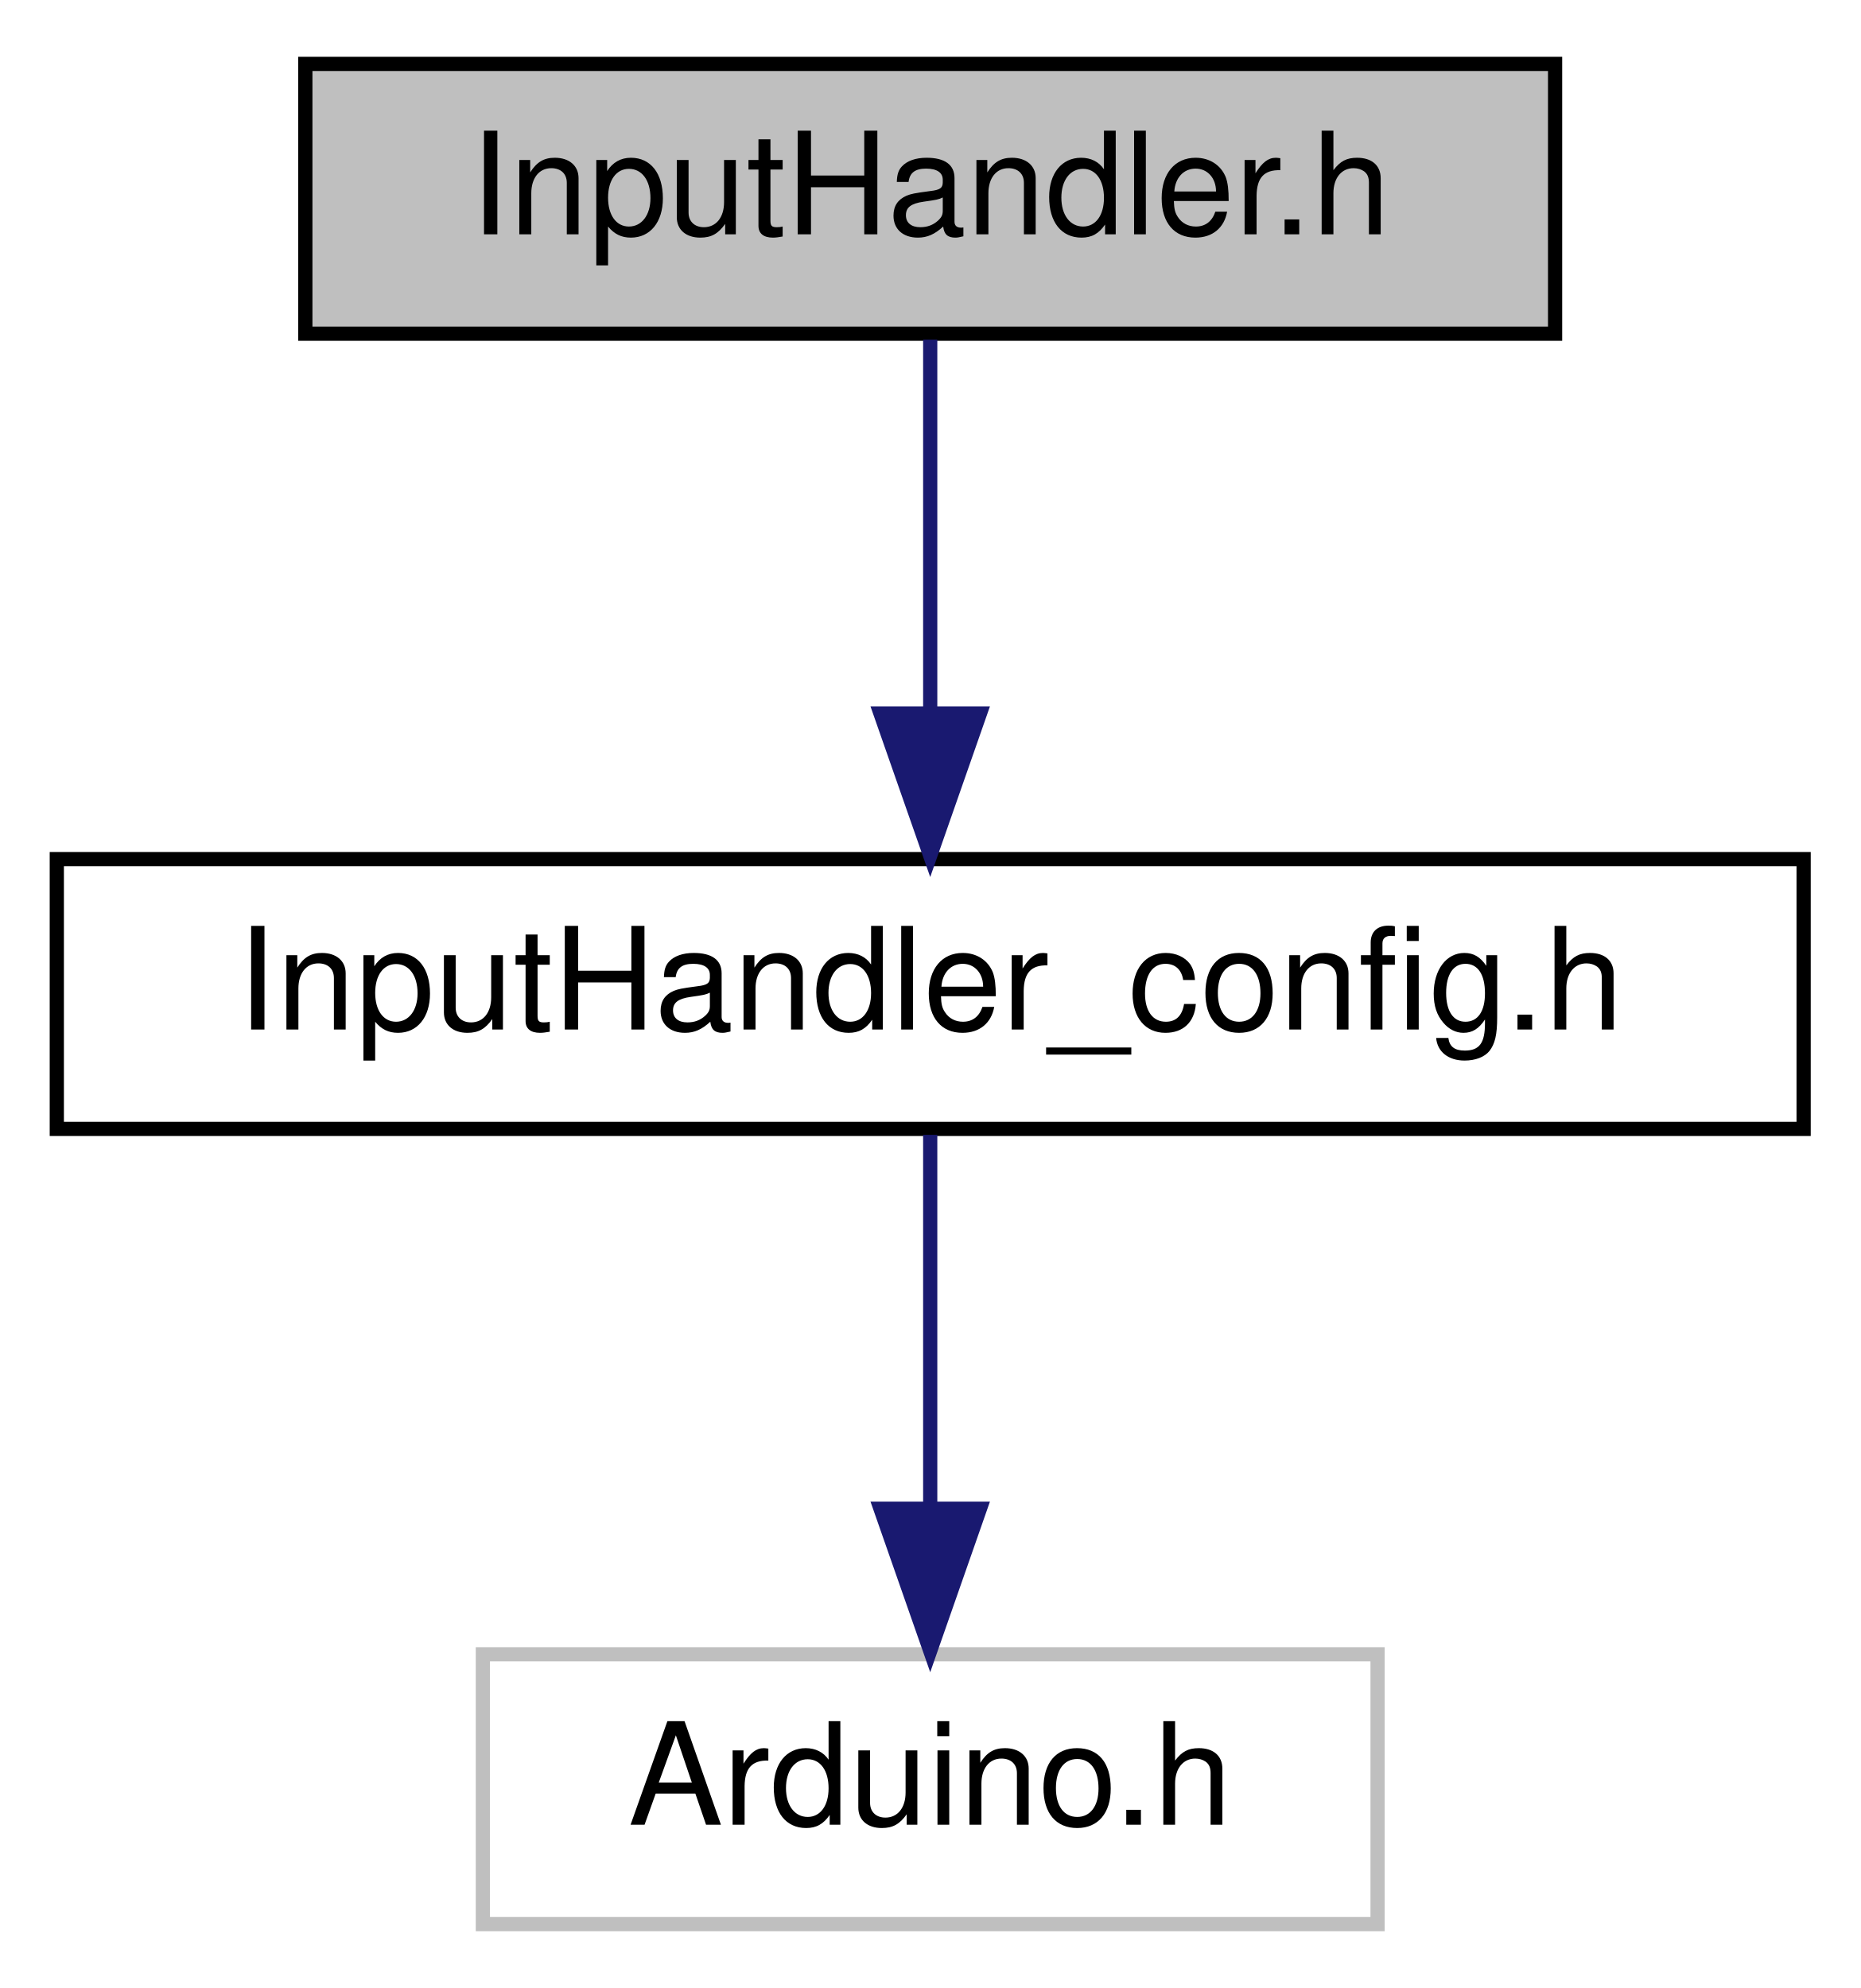
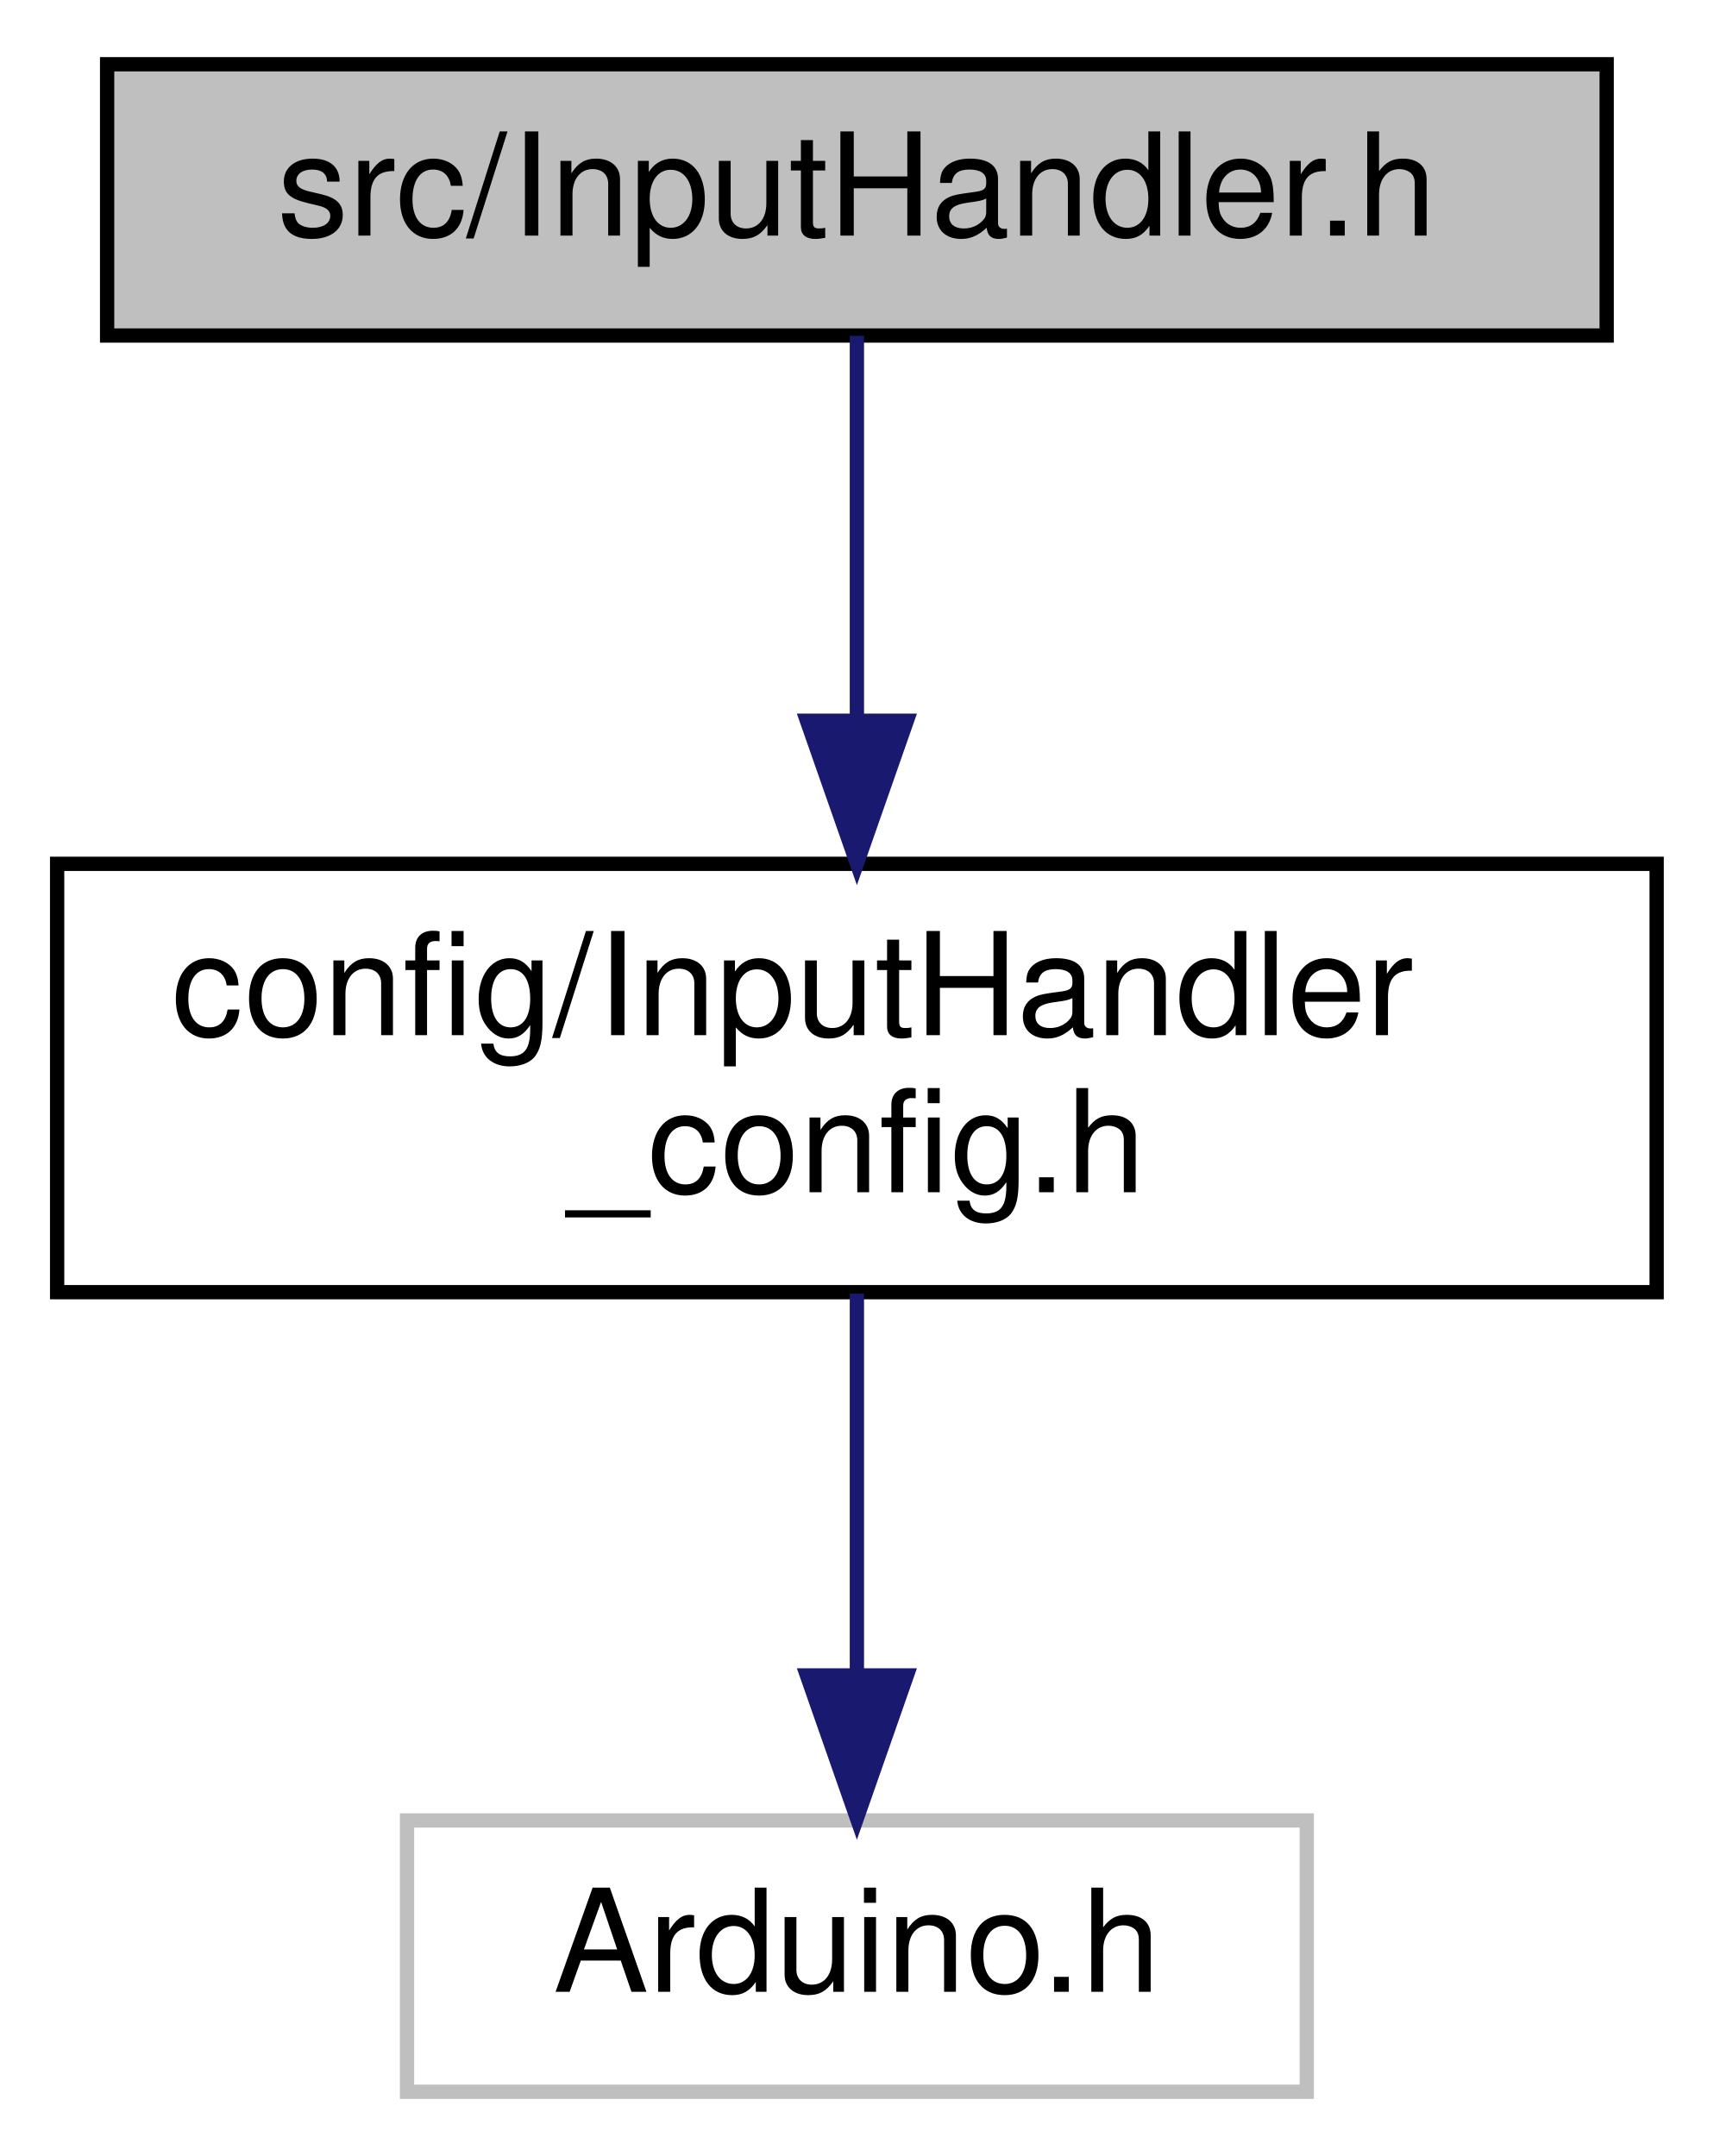
- <svg xmlns="http://www.w3.org/2000/svg" xmlns:xlink="http://www.w3.org/1999/xlink" width="131pt" height="140pt" viewBox="0.00 0.00 131.00 140.00">
-   <g id="graph0" class="graph" transform="scale(1 1) rotate(0) translate(4 136)">
+ <svg xmlns="http://www.w3.org/2000/svg" xmlns:xlink="http://www.w3.org/1999/xlink" width="120pt" height="151pt" viewBox="0.00 0.00 120.00 151.00">
+   <g id="graph0" class="graph" transform="scale(1 1) rotate(0) translate(4 147)">
    <g id="node1" class="node">
      <g id="a_node1">
        <a xlink:title="InputHandler library header file.">
-           <polygon fill="#bfbfbf" stroke="black" points="17.5,-112.5 17.5,-131.5 105.5,-131.5 105.5,-112.5 17.5,-112.5" />
-           <text text-anchor="middle" x="61.5" y="-119.5" font-family="Helvetica,sans-Serif" font-size="10.00">InputHandler.h</text>
+           <polygon fill="#bfbfbf" stroke="black" points="3.5,-123.5 3.5,-142.5 108.5,-142.5 108.5,-123.5 3.5,-123.5" />
+           <text text-anchor="middle" x="56" y="-130.5" font-family="Helvetica,sans-Serif" font-size="10.00">src/InputHandler.h</text>
        </a>
      </g>
    </g>
    <g id="node2" class="node">
      <g id="a_node2">
        <a xlink:href="InputHandler__config_8h.html" target="_top" xlink:title="InputHandler library configuration file.">
-           <polygon fill="none" stroke="black" points="0,-56.5 0,-75.5 123,-75.5 123,-56.5 0,-56.5" />
-           <text text-anchor="middle" x="61.5" y="-63.5" font-family="Helvetica,sans-Serif" font-size="10.00">InputHandler_config.h</text>
+           <polygon fill="none" stroke="black" points="0,-56.5 0,-86.5 112,-86.5 112,-56.5 0,-56.5" />
+           <text text-anchor="start" x="8" y="-74.5" font-family="Helvetica,sans-Serif" font-size="10.00">config/InputHandler</text>
+           <text text-anchor="middle" x="56" y="-63.5" font-family="Helvetica,sans-Serif" font-size="10.00">_config.h</text>
        </a>
      </g>
    </g>
    <g id="edge1" class="edge">
-       <path fill="none" stroke="midnightblue" d="M61.5,-112.08C61.5,-105.01 61.5,-94.86 61.5,-85.99" />
-       <polygon fill="midnightblue" stroke="midnightblue" points="65,-85.75 61.5,-75.75 58,-85.75 65,-85.75" />
+       <path fill="none" stroke="midnightblue" d="M56,-123.48C56,-116.47 56,-106.19 56,-96.7" />
+       <polygon fill="midnightblue" stroke="midnightblue" points="59.5,-96.52 56,-86.52 52.5,-96.52 59.5,-96.52" />
    </g>
    <g id="node3" class="node">
      <g id="a_node3">
        <a xlink:title=" ">
-           <polygon fill="none" stroke="#bfbfbf" points="30,-0.5 30,-19.5 93,-19.5 93,-0.5 30,-0.5" />
-           <text text-anchor="middle" x="61.5" y="-7.5" font-family="Helvetica,sans-Serif" font-size="10.00">Arduino.h</text>
+           <polygon fill="none" stroke="#bfbfbf" points="24.5,-0.5 24.5,-19.5 87.5,-19.5 87.5,-0.5 24.5,-0.5" />
+           <text text-anchor="middle" x="56" y="-7.5" font-family="Helvetica,sans-Serif" font-size="10.00">Arduino.h</text>
        </a>
      </g>
    </g>
    <g id="edge2" class="edge">
-       <path fill="none" stroke="midnightblue" d="M61.5,-56.08C61.5,-49.01 61.5,-38.86 61.5,-29.99" />
-       <polygon fill="midnightblue" stroke="midnightblue" points="65,-29.75 61.5,-19.75 58,-29.75 65,-29.75" />
+       <path fill="none" stroke="midnightblue" d="M56,-56.4C56,-48.47 56,-38.46 56,-29.86" />
+       <polygon fill="midnightblue" stroke="midnightblue" points="59.5,-29.66 56,-19.66 52.5,-29.66 59.5,-29.66" />
    </g>
  </g>
</svg>
